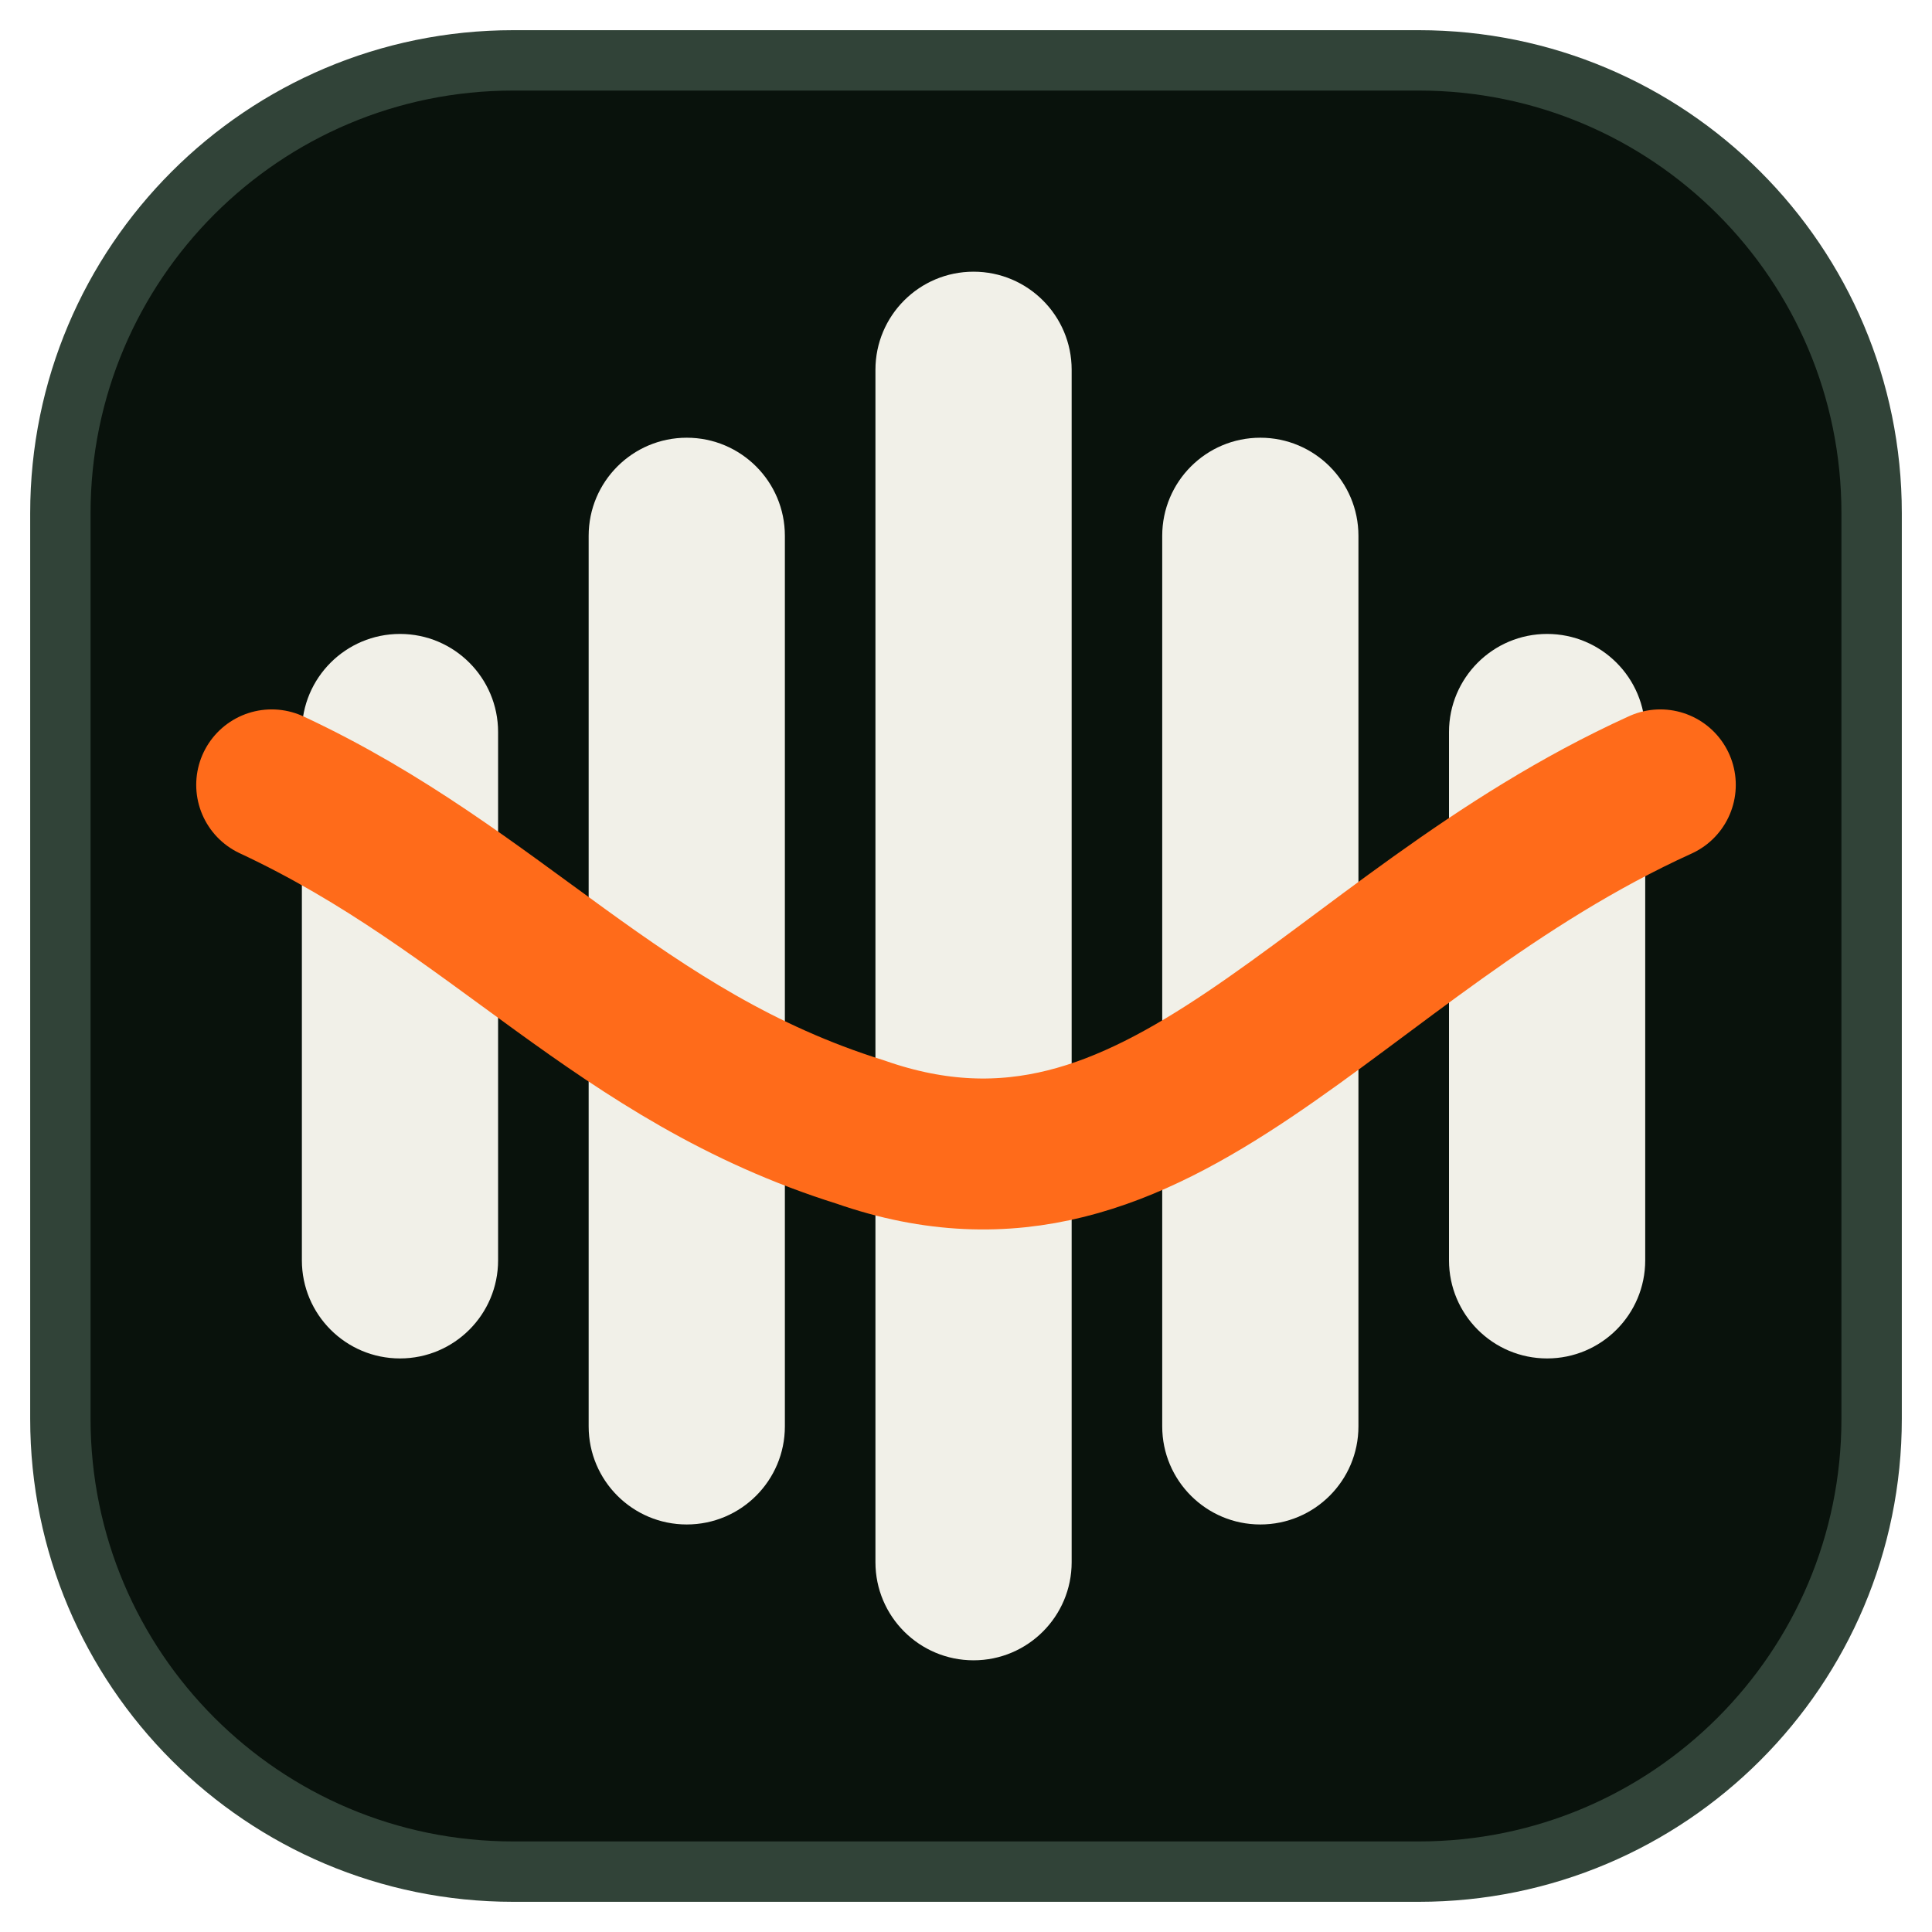
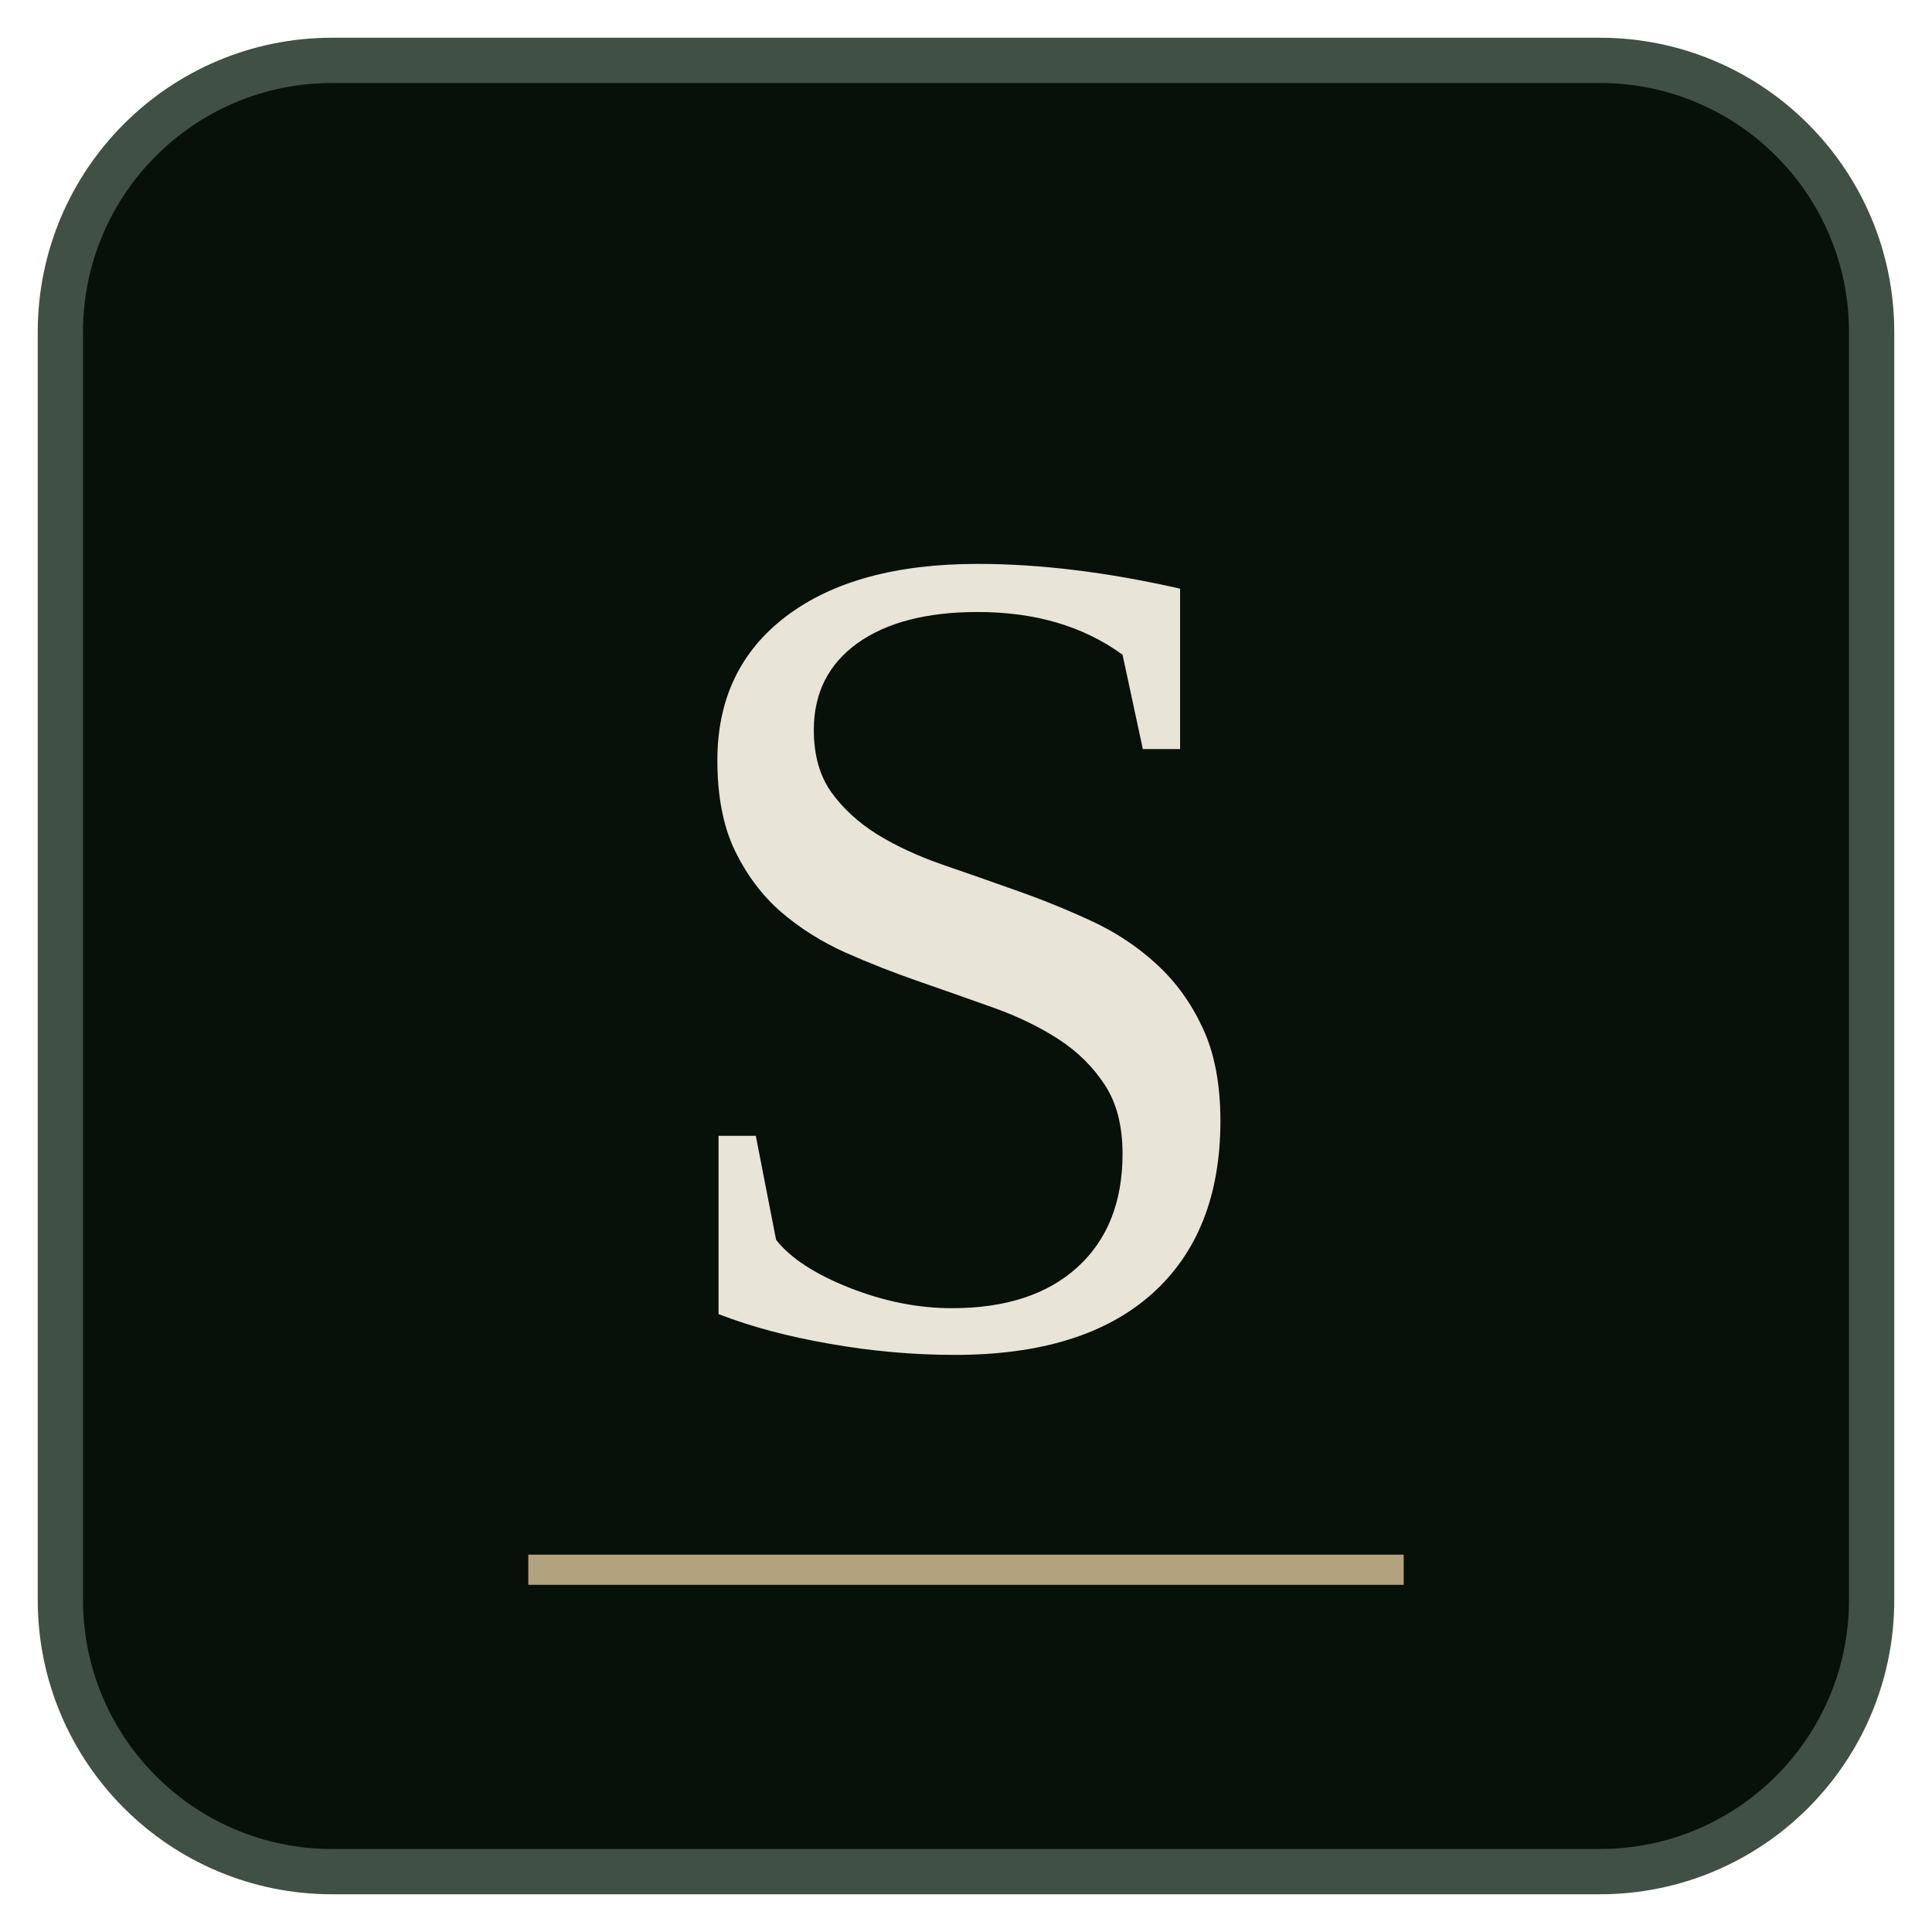
<svg xmlns="http://www.w3.org/2000/svg" viewBox="0 0 128 128" role="img" aria-labelledby="title desc">
-   <rect x="4" y="4" width="120" height="120" rx="30" fill="#09120c" stroke="#314338" stroke-width="4" />
-   <g fill="#f1f0e8">
-     <rect x="20" y="42" width="13" height="48" rx="6.5" />
-     <rect x="39" y="29" width="13" height="72" rx="6.5" />
-     <rect x="58" y="18" width="13" height="92" rx="6.5" />
-     <rect x="77" y="29" width="13" height="72" rx="6.5" />
-     <rect x="96" y="42" width="13" height="48" rx="6.5" />
-   </g>
-   <path d="M18 52c15 7 23 18 39 23 20 7 31-13 53-23" fill="none" stroke="#ff6b1a" stroke-width="10" stroke-linecap="round" />
+   <rect x="4" y="4" width="120" height="120" rx="18" fill="#071009" stroke="#405045" stroke-width="3" />
+   <text x="64" y="89" fill="#e8e4d8" font-family="Georgia, 'Times New Roman', serif" font-size="78" font-weight="400" text-anchor="middle">S</text>
+   <path d="M35 104H93" fill="none" stroke="#b2a27d" stroke-width="2" />
</svg>
